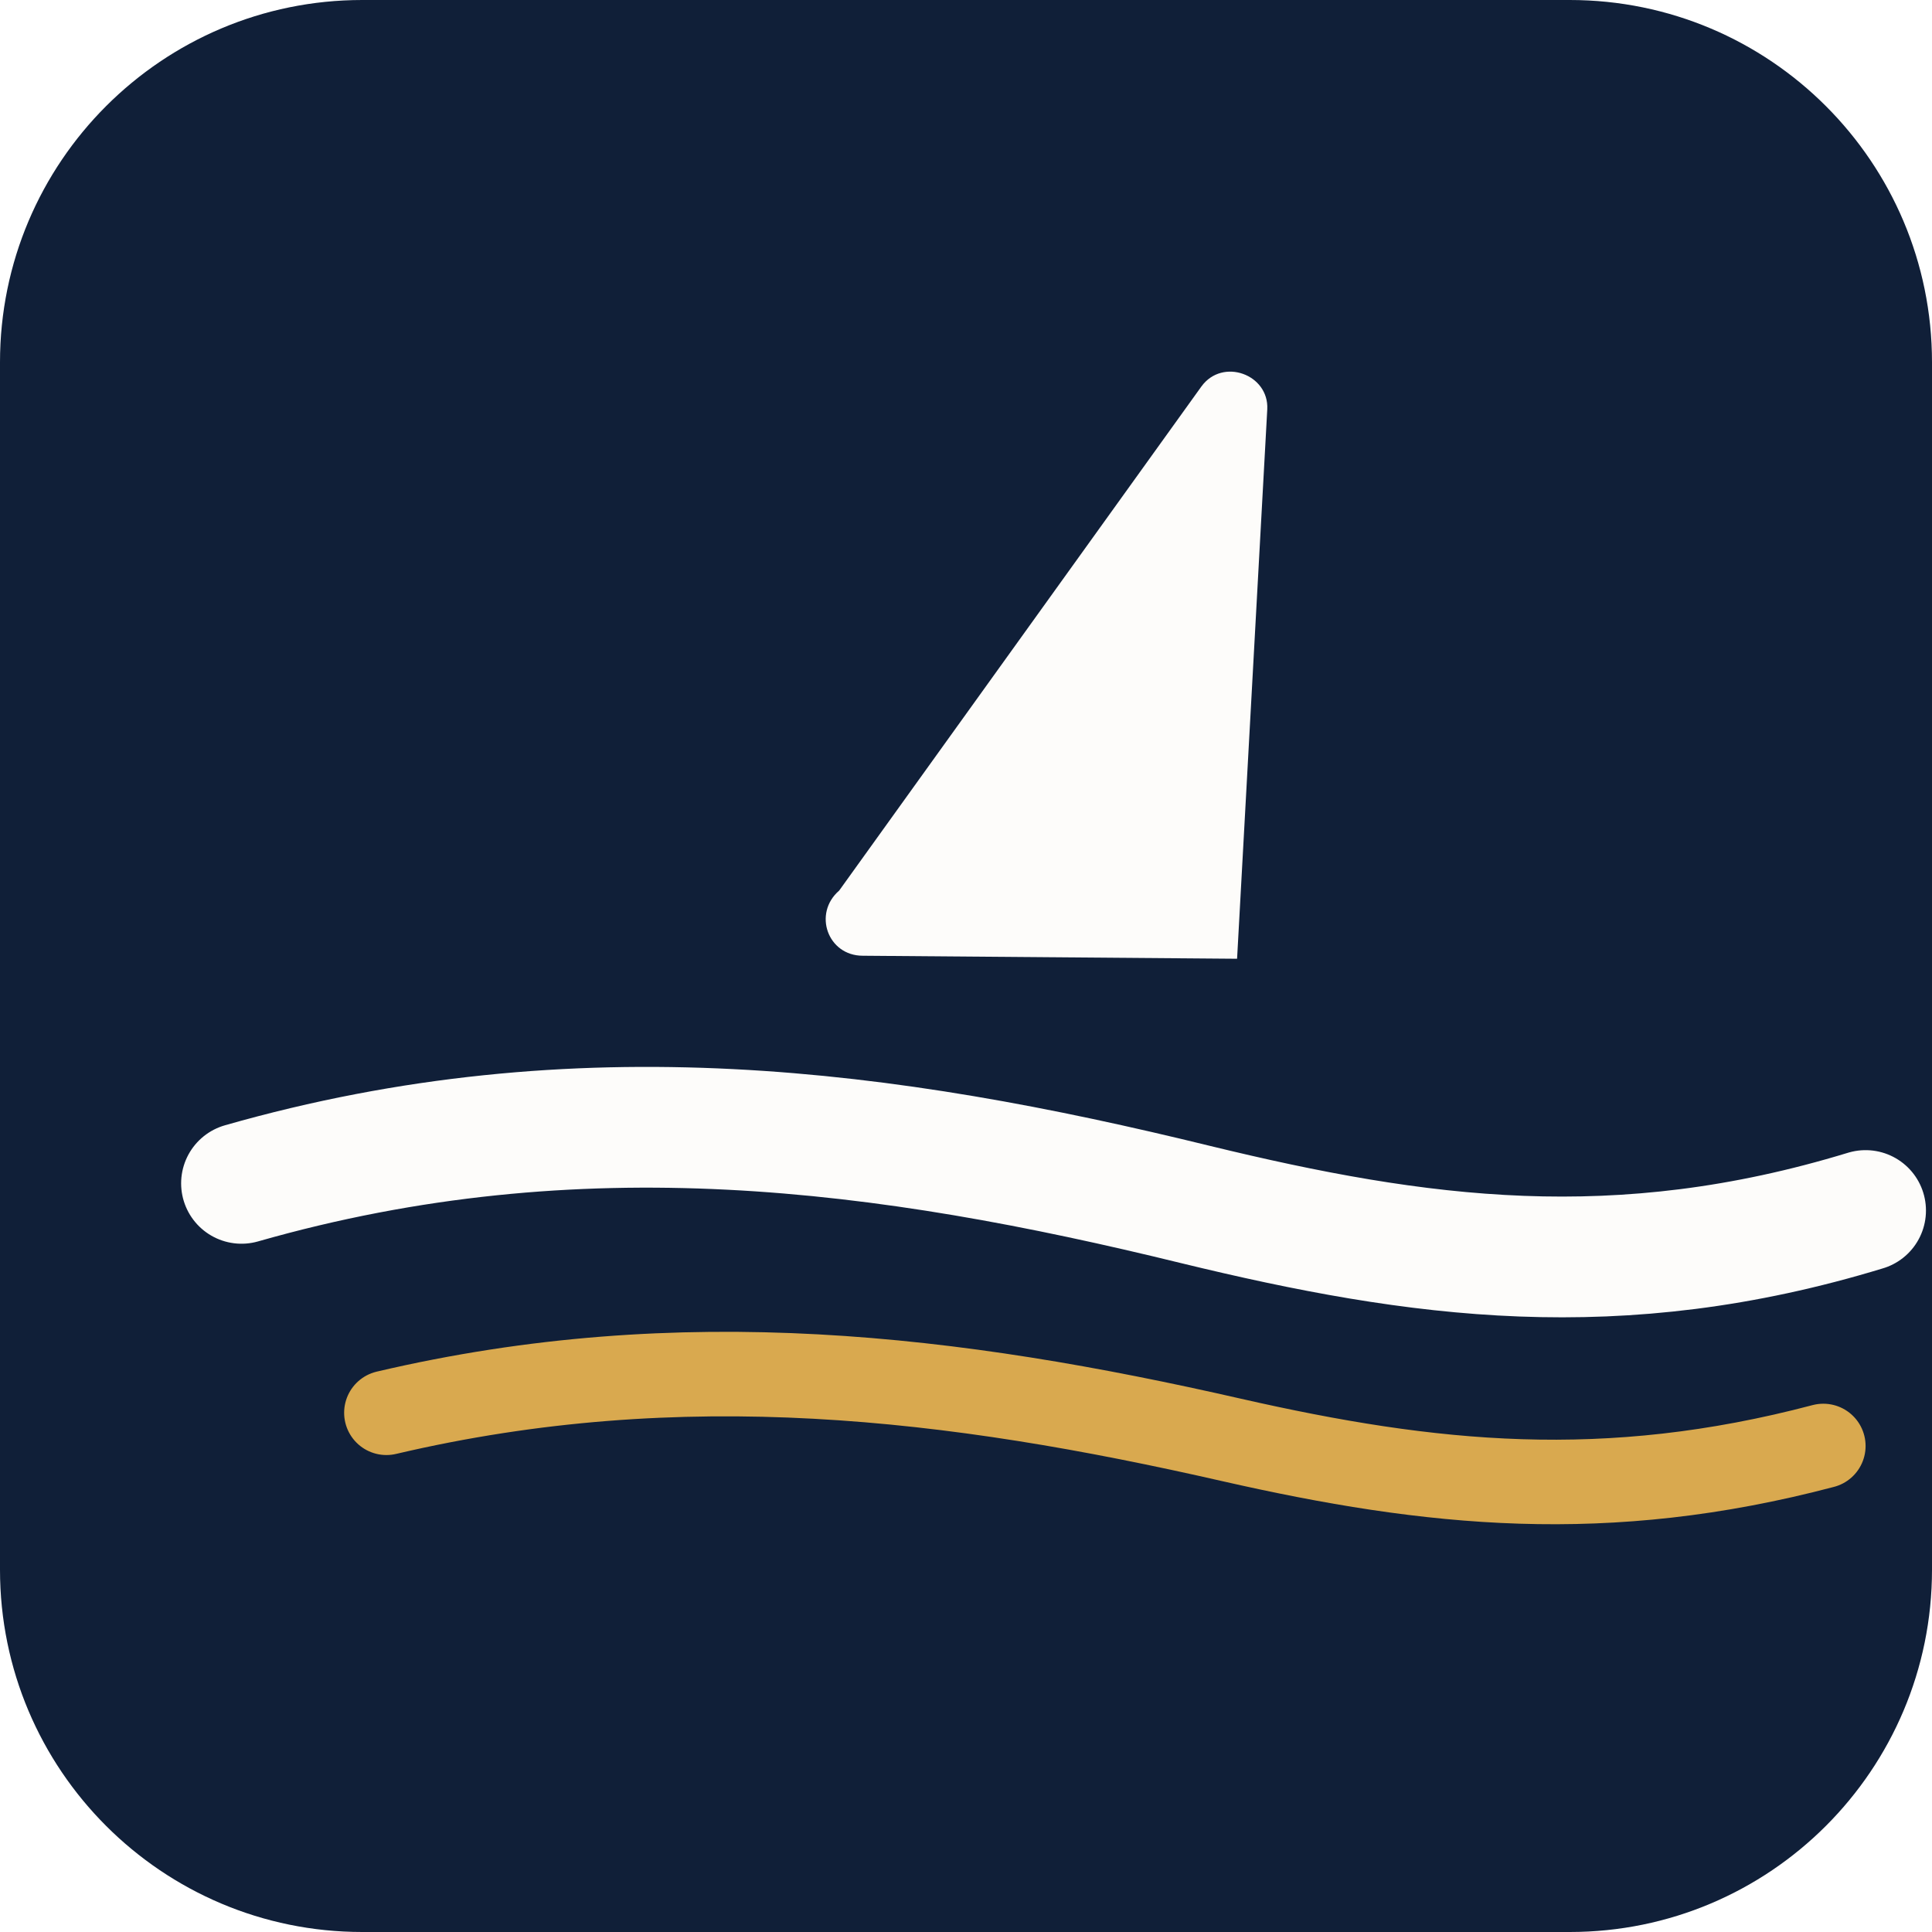
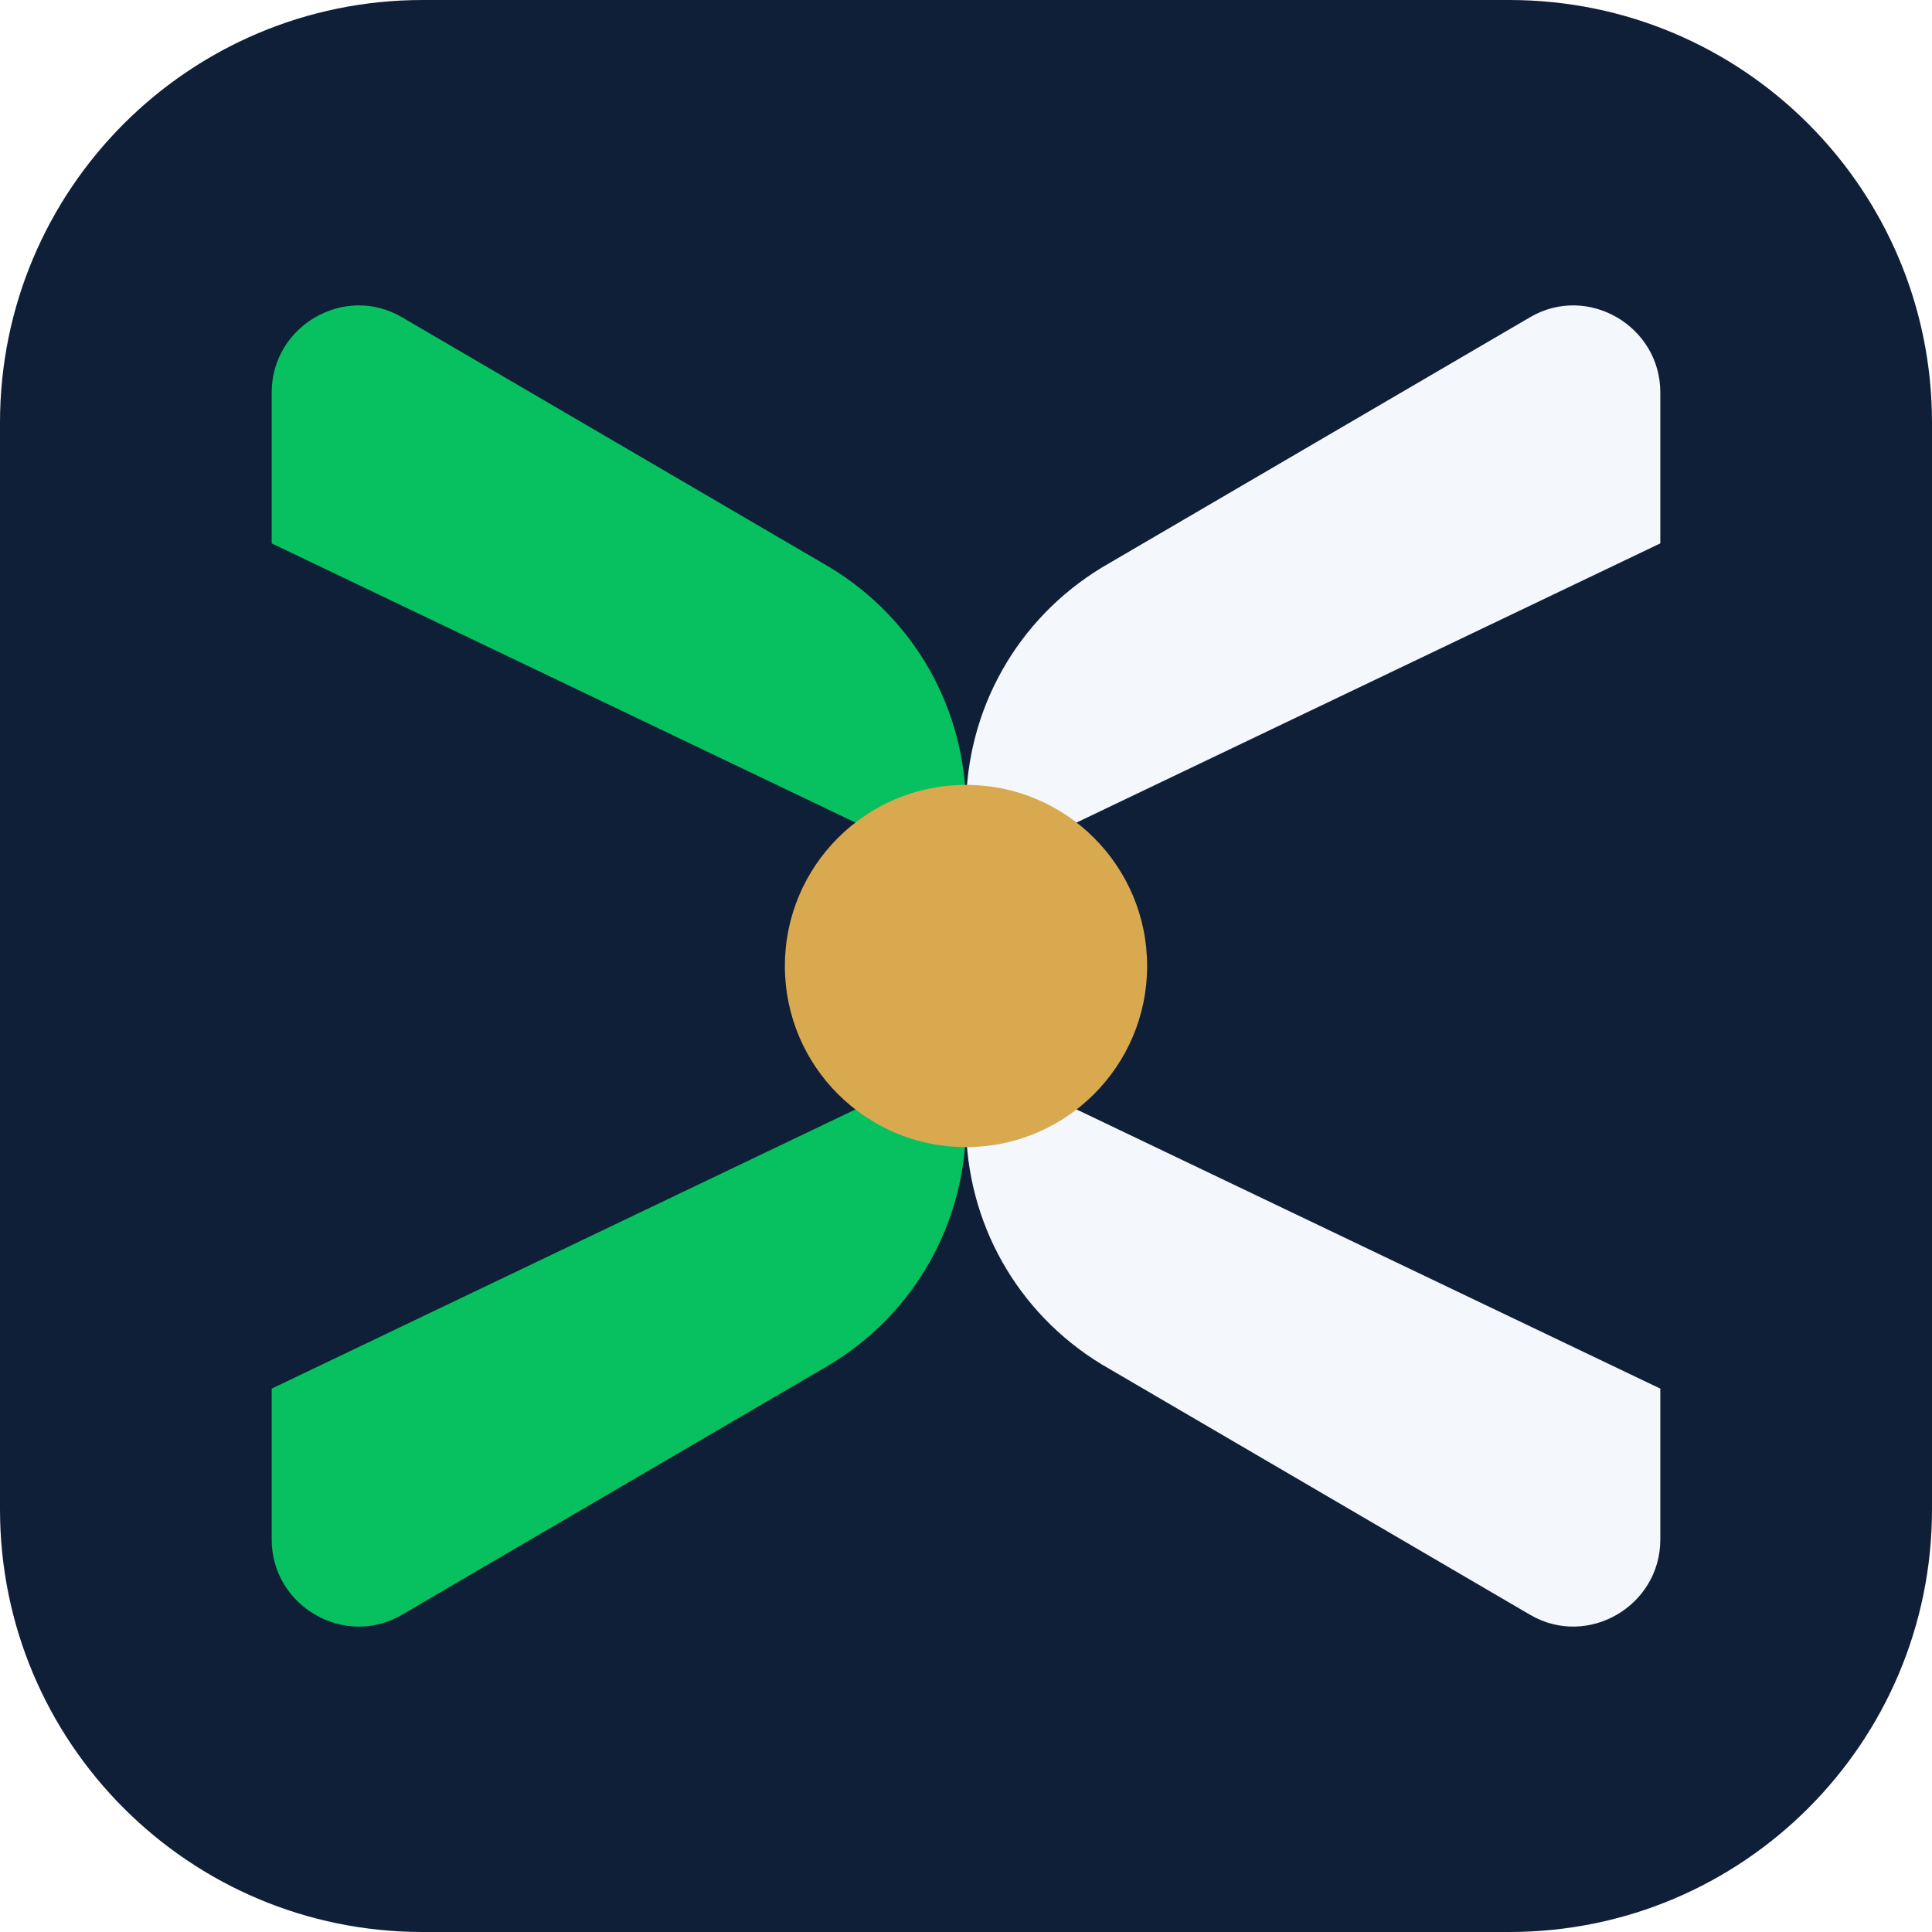
- <svg xmlns="http://www.w3.org/2000/svg" width="32" height="32" viewBox="0 0 32 32" fill="none">
-   <rect width="32" height="32" rx="6" fill="#101f38" />
-   <path d="M19.9 6.4c.35-.48 1.12-.2 1.09.38l-.5 9.1-6.2-.05c-.58 0-.83-.7-.39-1.08L19.9 6.4z" fill="#fdfcfa" />
-   <path d="M4 19.6c5.6-1.6 10.7-.9 15.8.35 3.7.9 7 1.35 11.1.1" stroke="#fdfcfa" stroke-width="2" stroke-linecap="round" />
-   <path d="M6.4 23.4c4.9-1.15 9.4-.6 14 .45 3.3.75 6.2 1.05 9.8.1" stroke="#d9a94f" stroke-width="1.4" stroke-linecap="round" />
+ <svg xmlns="http://www.w3.org/2000/svg" width="32" height="32" viewBox="0 0 64 64" fill="none">
+   <rect width="64" height="64" rx="14" fill="#101F38" />
+   <path d="M9 13C9 10.8 11.4 9.4 13.3 10.5L27.5 18.8C30.3 20.5 32 23.5 32 26.8V29L9 18V13Z" fill="#07C05F" />
+   <path d="M9 51C9 53.2 11.4 54.6 13.3 53.5L27.5 45.2C30.3 43.5 32 40.5 32 37.2V35L9 46V51Z" fill="#07C05F" />
+   <path d="M55 13C55 10.8 52.6 9.4 50.7 10.5L36.5 18.8C33.7 20.5 32 23.5 32 26.8V29L55 18V13Z" fill="#F4F7FB" />
+   <path d="M55 51C55 53.2 52.6 54.6 50.7 53.5L36.5 45.2C33.7 43.5 32 40.5 32 37.2V35L55 46V51Z" fill="#F4F7FB" />
+   <circle cx="32" cy="32" r="6" fill="#D9A94F" />
</svg>
